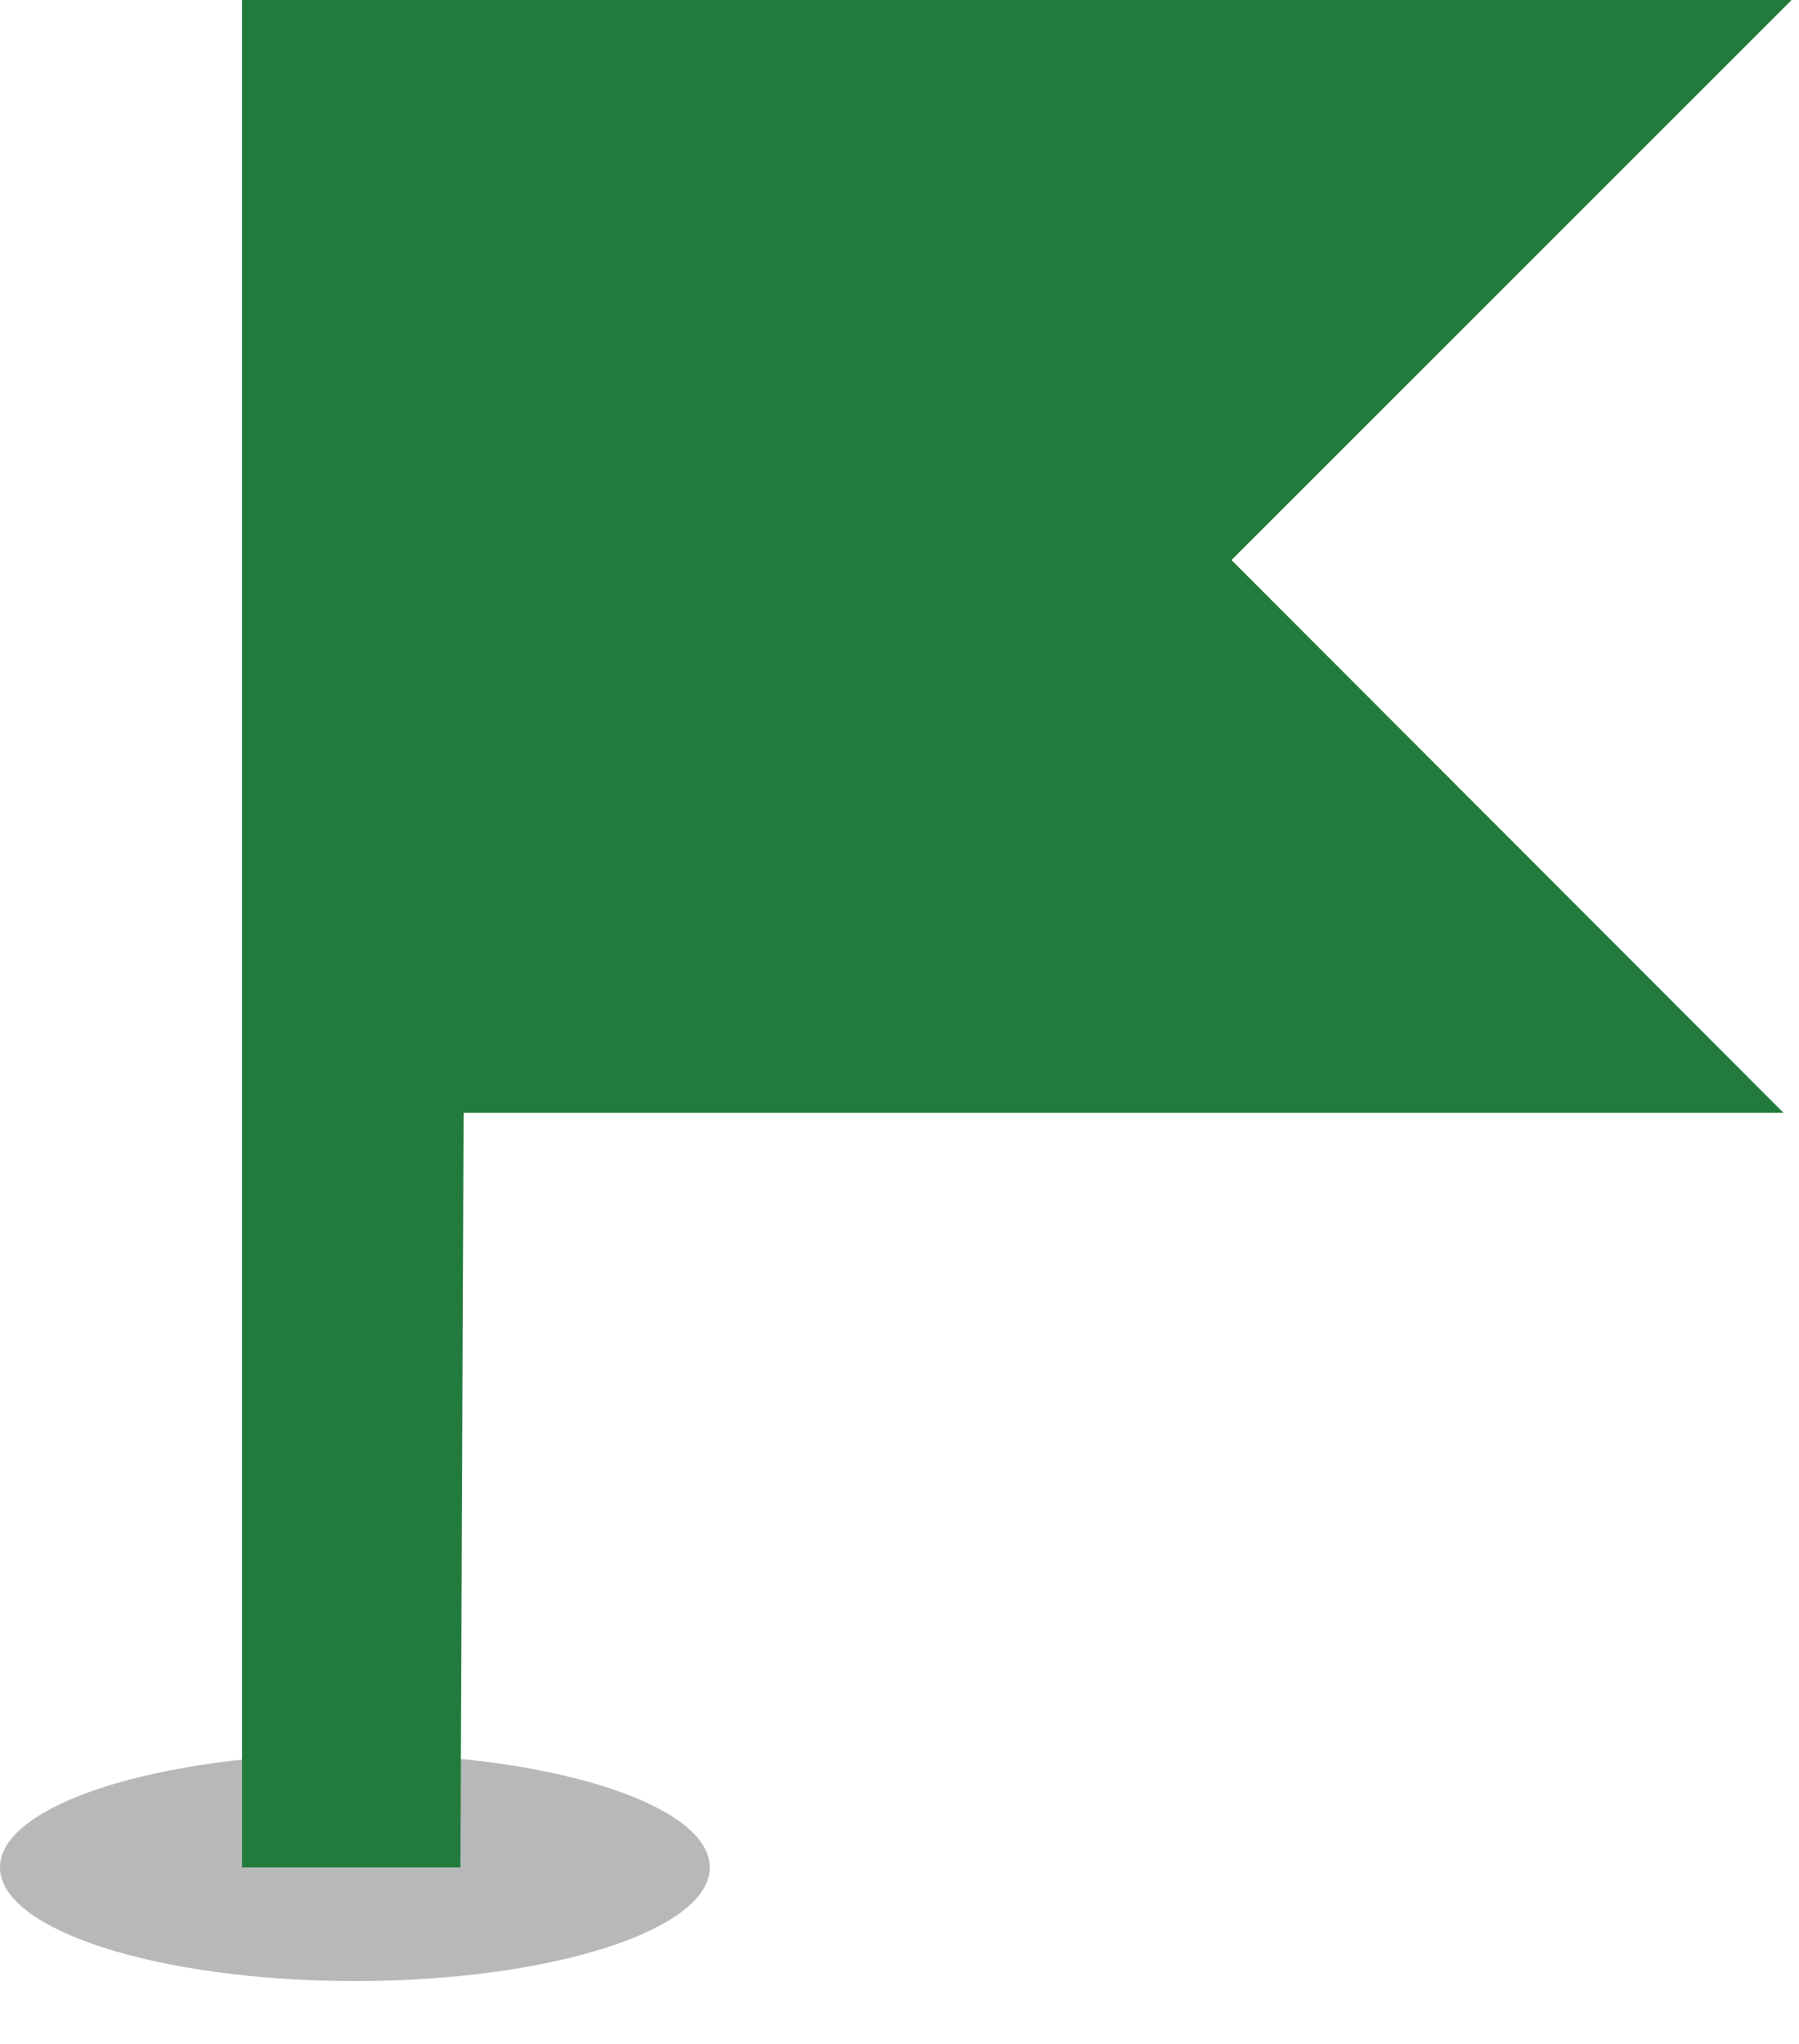
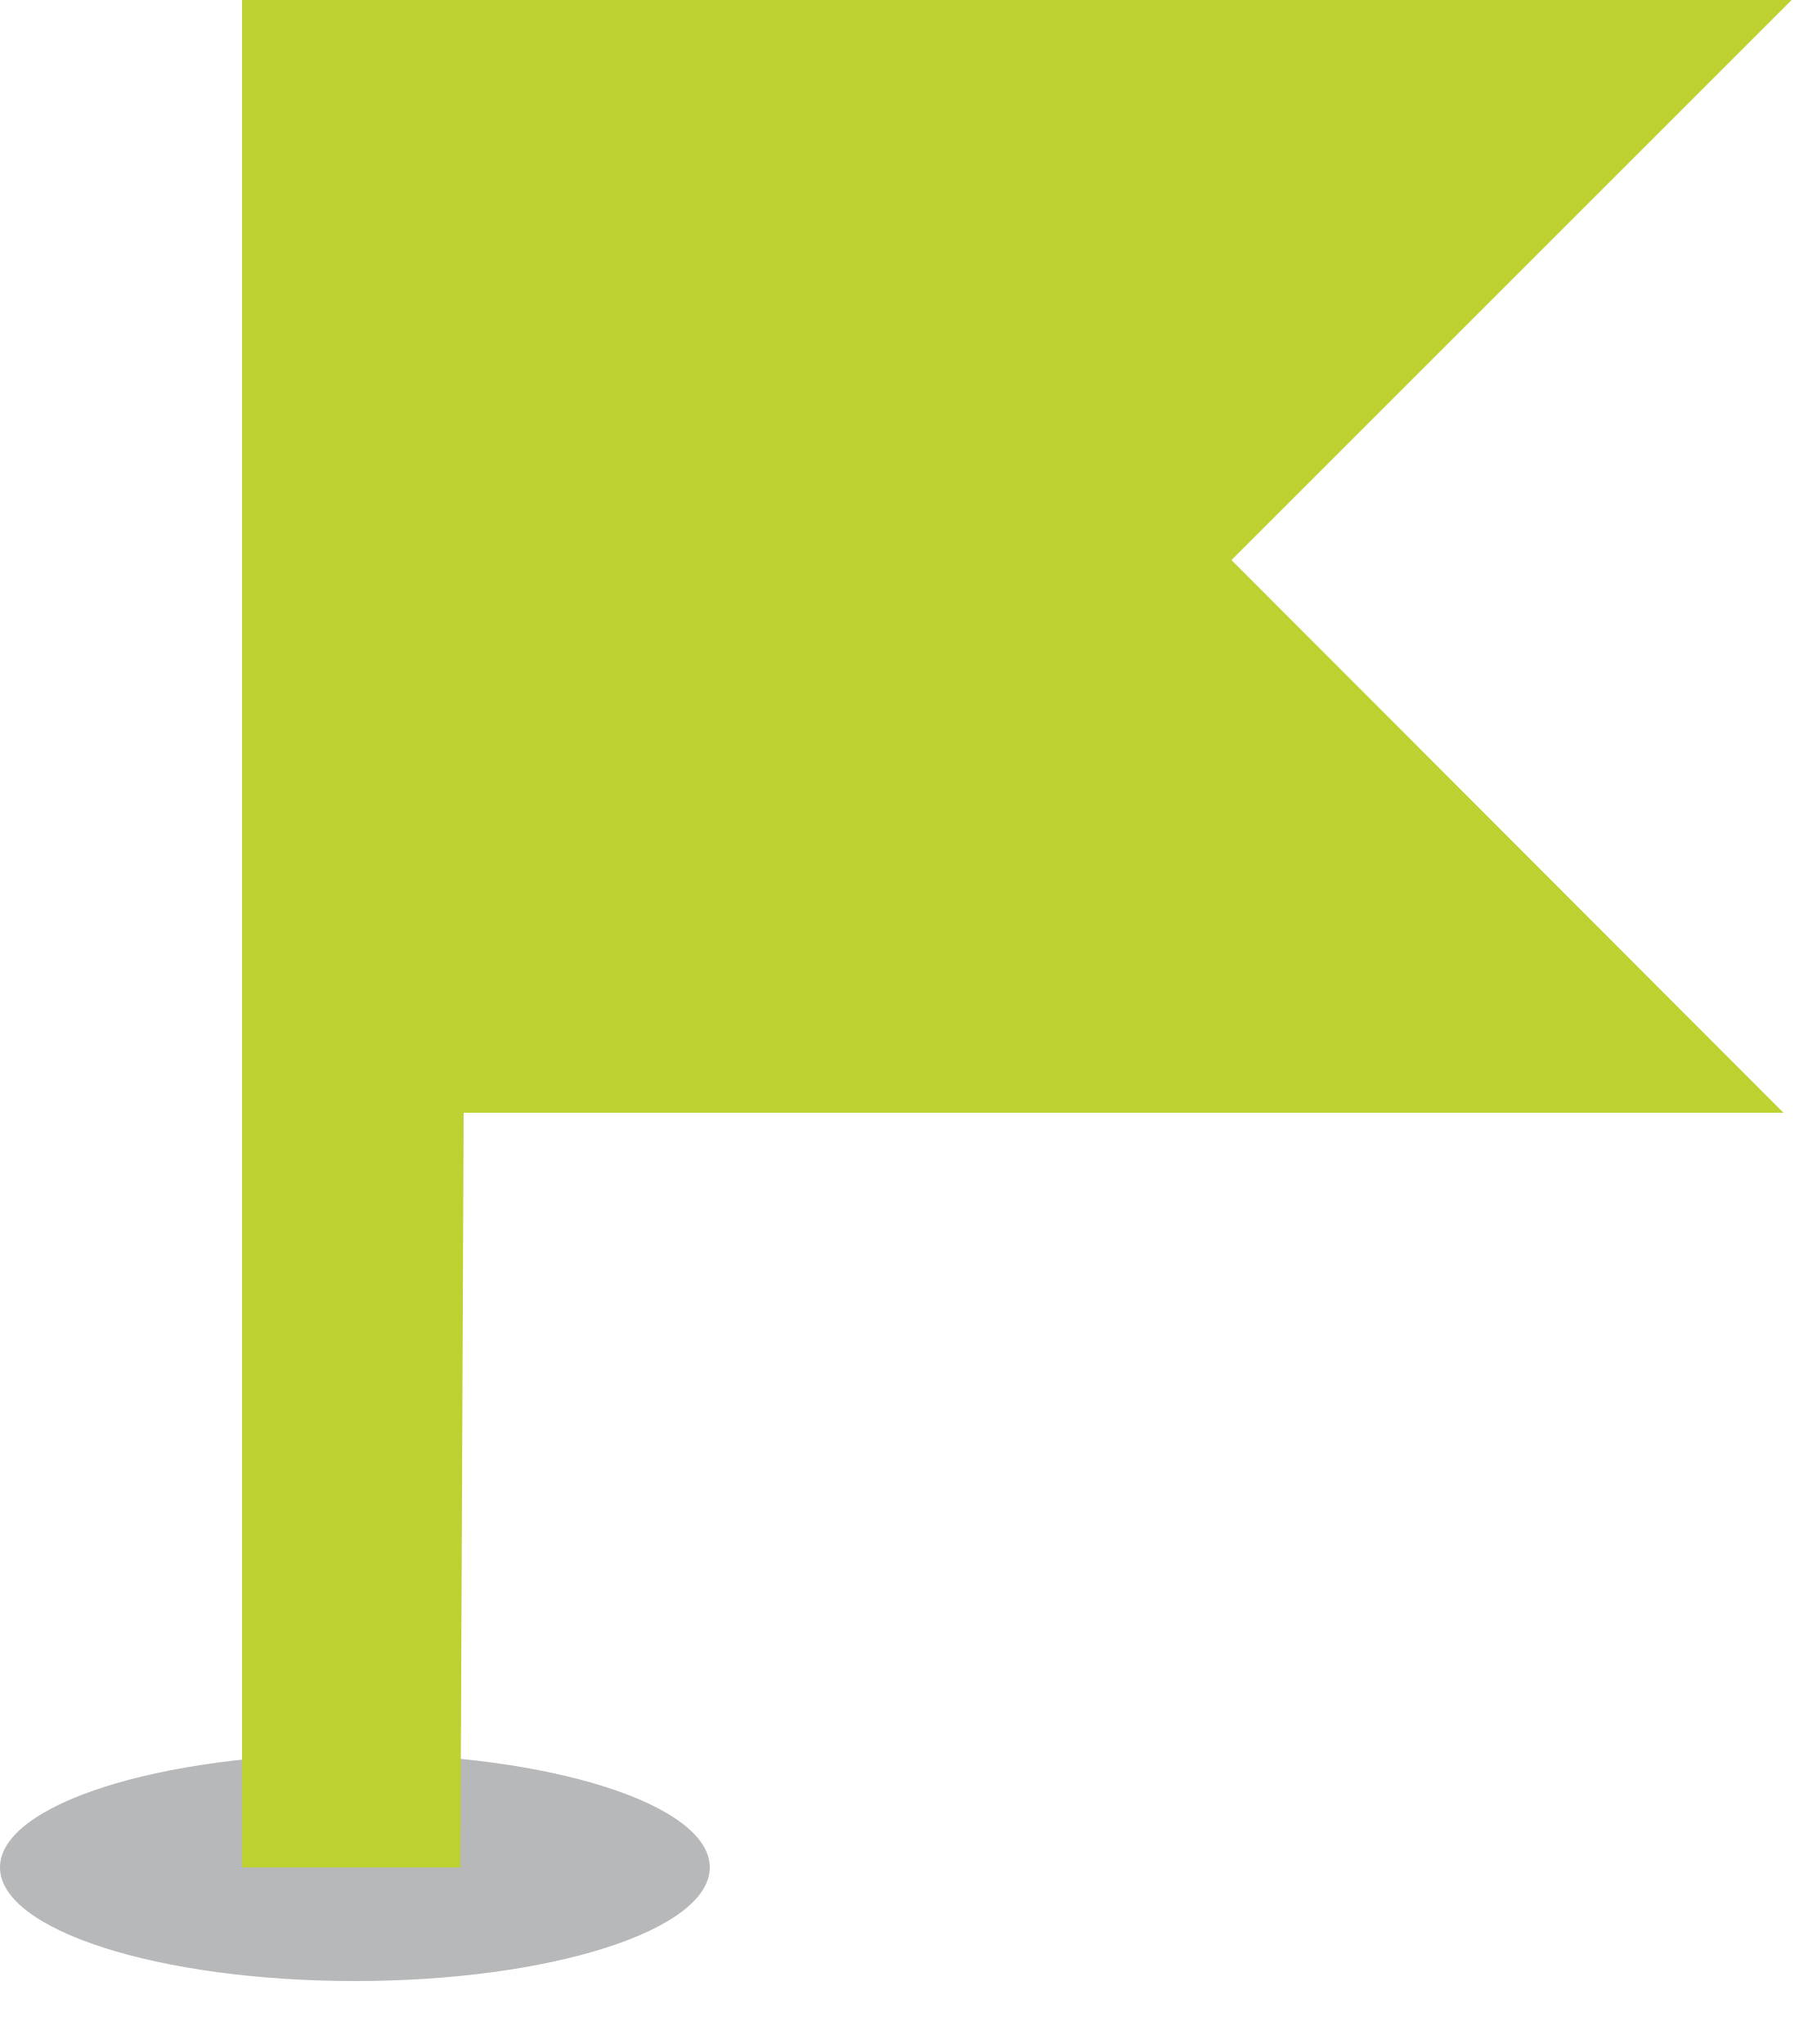
<svg xmlns="http://www.w3.org/2000/svg" width="22px" height="25px" viewBox="0 0 22 25" version="1.1">
  <g id="icon/flag" stroke="none" stroke-width="1" fill="none" fill-rule="evenodd">
    <g id="kaart-vlaggetje" fill-rule="nonzero">
      <ellipse id="Oval" fill="#B6B8BA" cx="4.34" cy="22.84" rx="4.34" ry="1.39" />
-       <polygon id="Shape" fill="#227b3c" points="5.63 22.84 2.96 22.84 2.96 0 21.91 0 15.06 6.85 21.81 13.61 5.67 13.61" />
+       <polygon id="Shape" fill="#BDD131" points="5.63 22.84 2.96 22.84 2.96 0 21.91 0 15.06 6.85 21.81 13.61 5.67 13.61" />
    </g>
  </g>
</svg>
